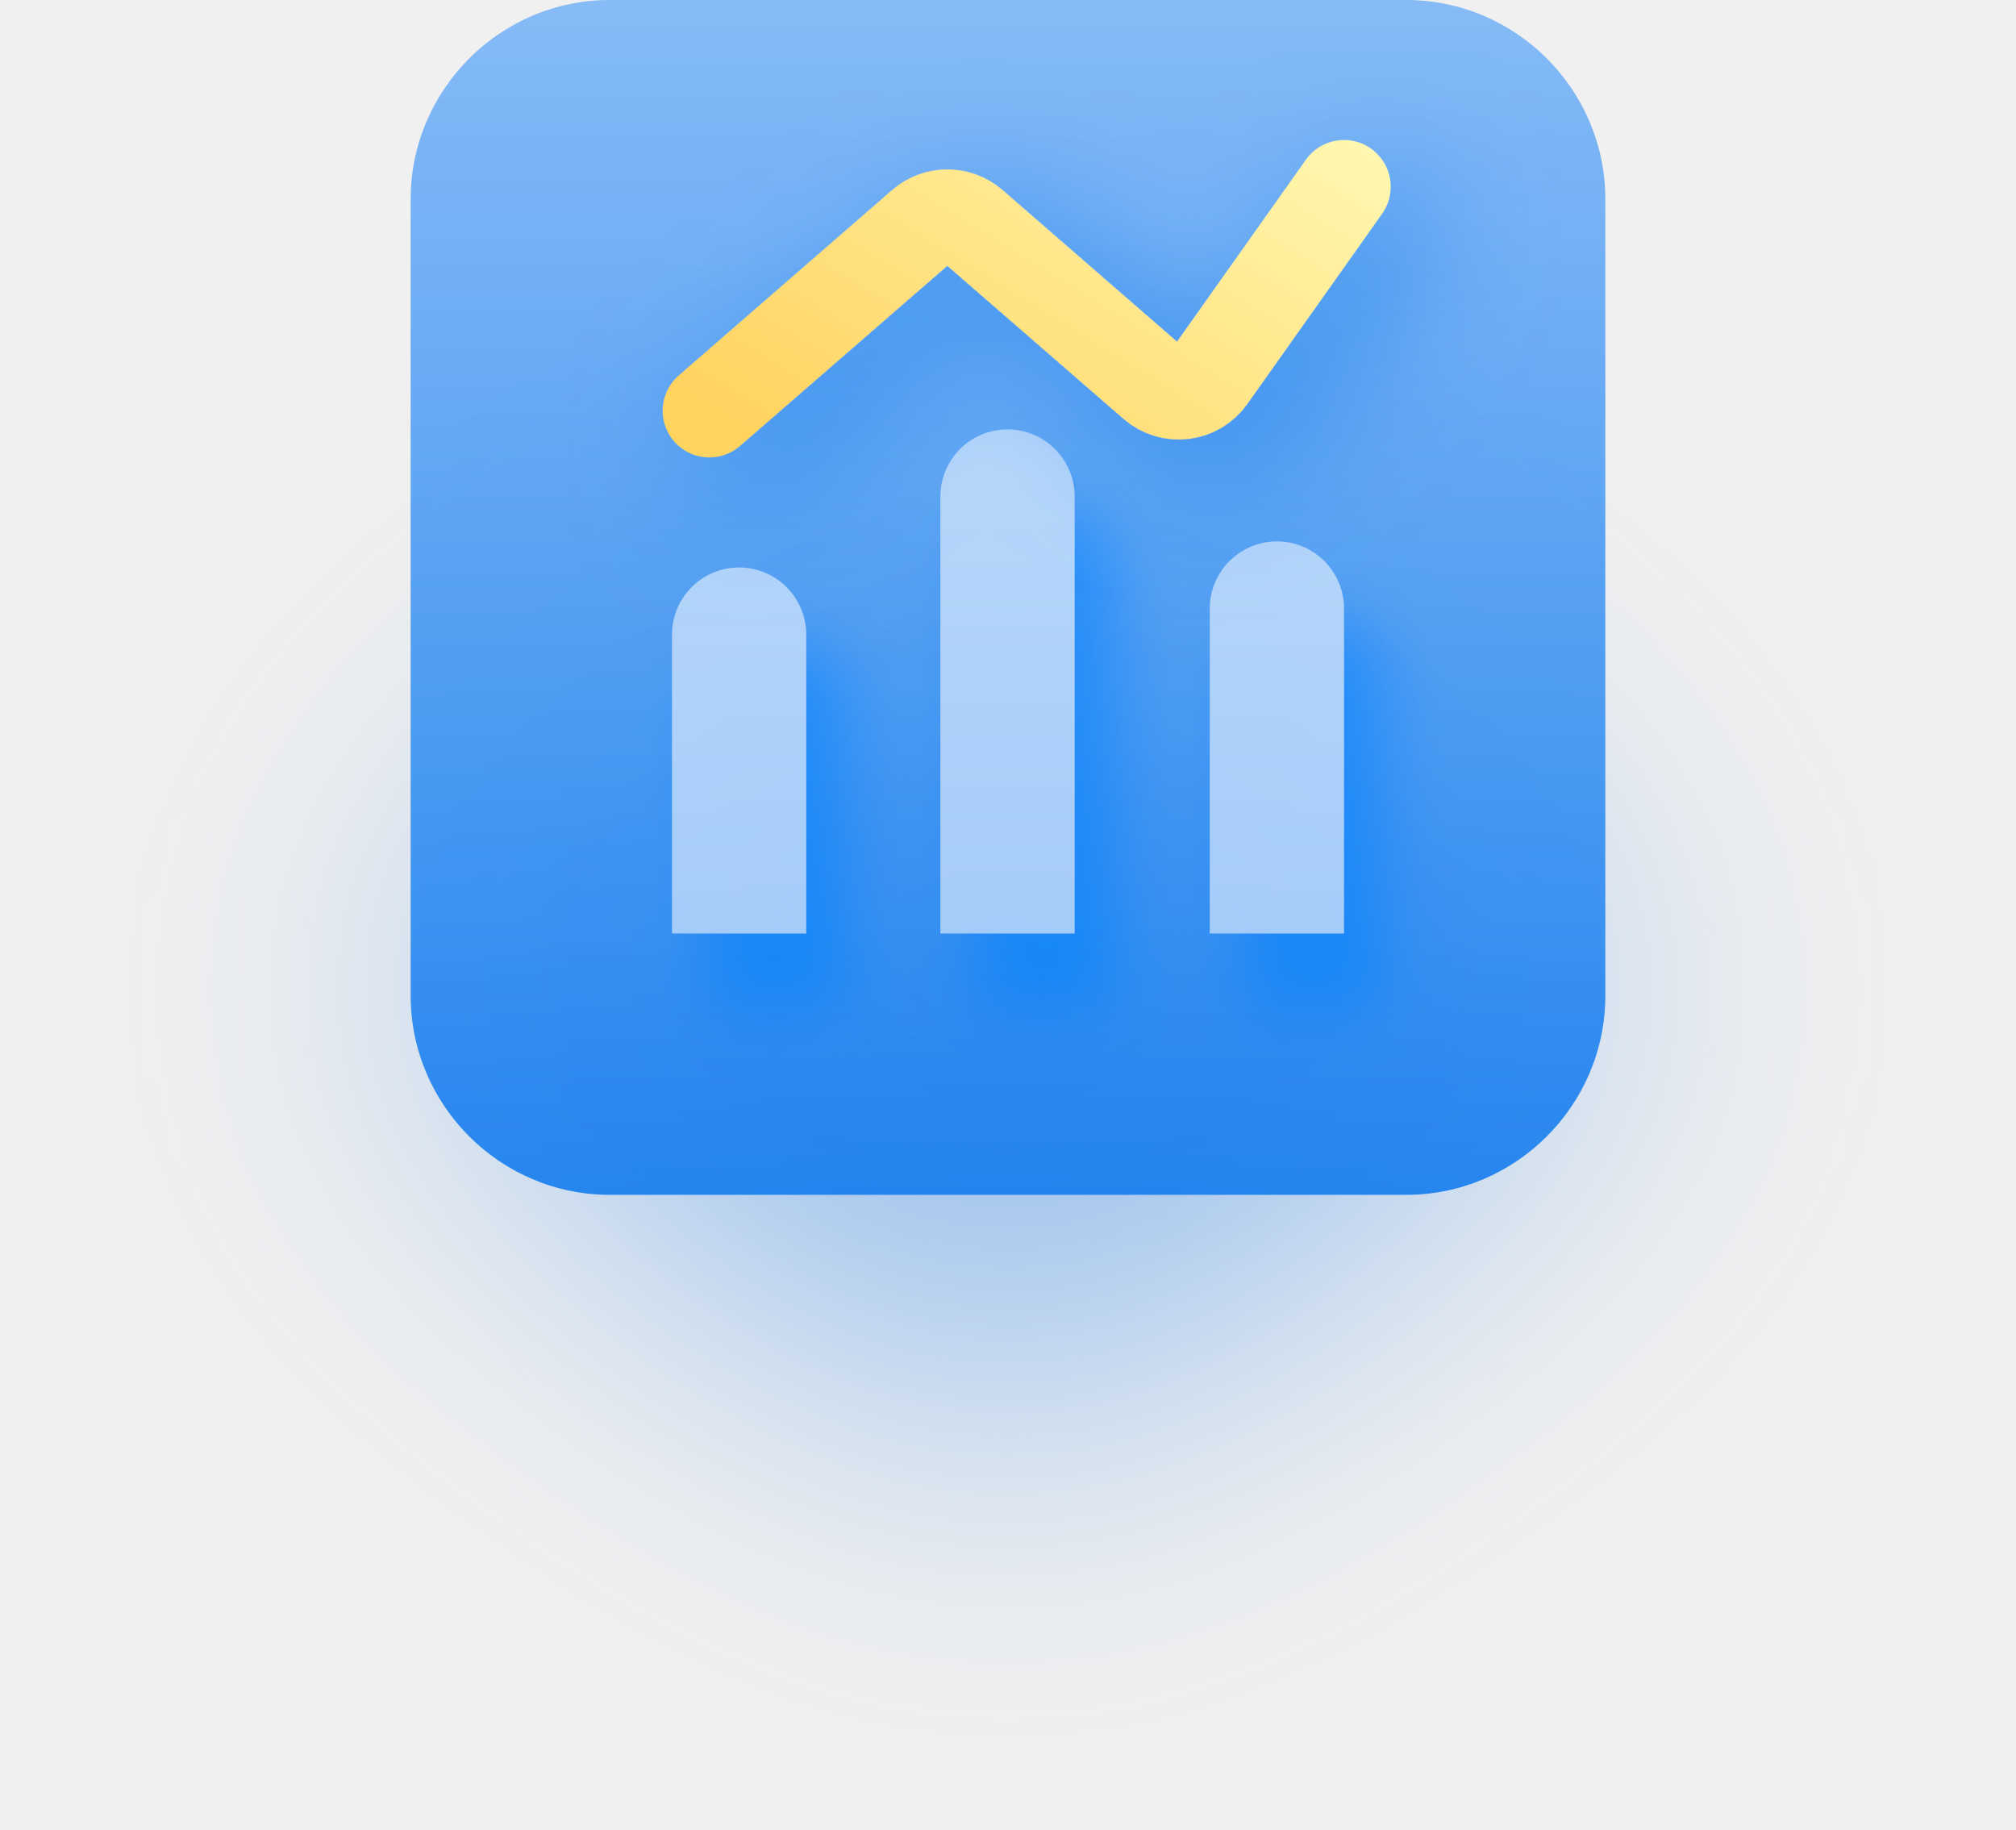
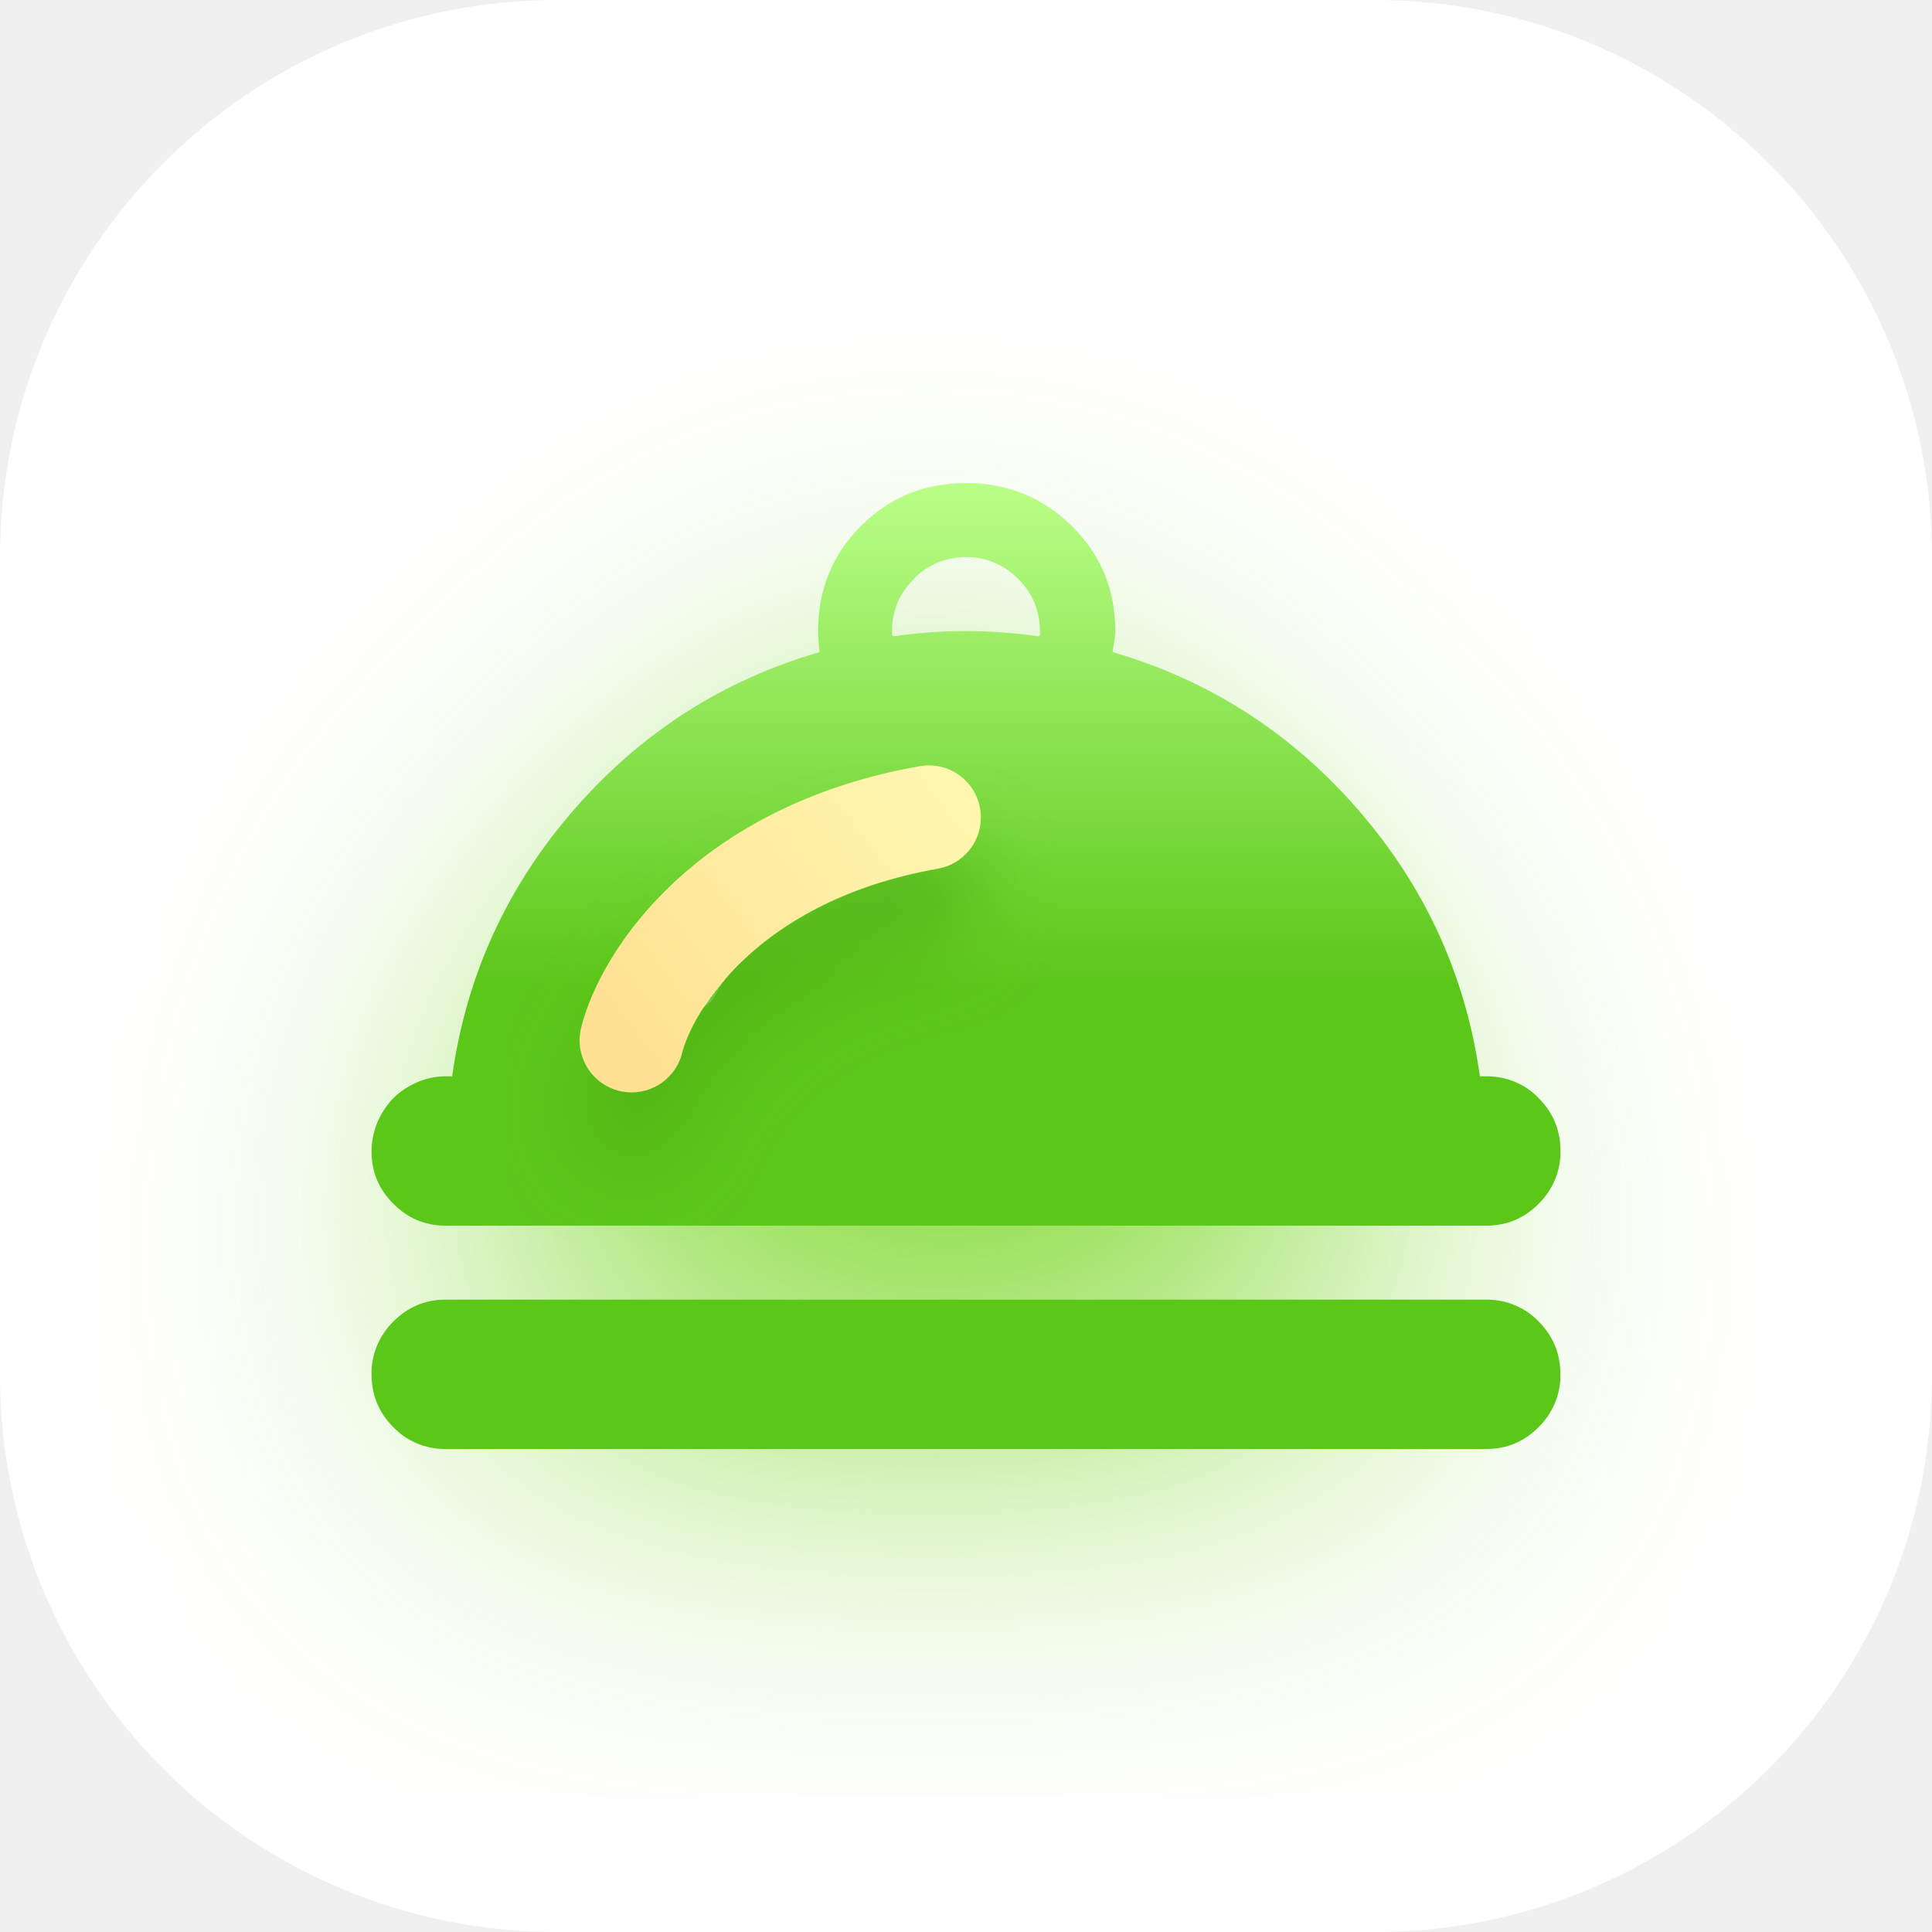
- <svg xmlns="http://www.w3.org/2000/svg" width="54" height="49" viewBox="0 0 54 49" fill="none">
-   <g filter="url(#filter0_f_9_334)">
-     <path fill-rule="evenodd" clip-rule="evenodd" d="M36.367 19.612C34.422 18.182 31.92 17.232 29.208 16.894V15.623C29.208 15.193 28.975 14.78 28.561 14.476C28.147 14.171 27.586 14 27 14C26.414 14 25.853 14.171 25.439 14.476C25.025 14.78 24.792 15.193 24.792 15.623V16.893C22.08 17.231 19.578 18.181 17.633 19.611C15.687 21.041 14.396 22.881 13.936 24.875H12.208C11.622 24.875 11.061 25.047 10.647 25.351C10.233 25.655 10 26.068 10 26.499C10 26.93 10.233 27.342 10.647 27.647C11.061 27.951 11.622 28.122 12.208 28.122H13.936C14.396 30.116 15.688 31.956 17.633 33.386C19.578 34.816 22.08 35.766 24.792 36.104V37.374C24.792 37.805 25.025 38.218 25.439 38.522C25.853 38.827 26.414 38.998 27 38.998C27.586 38.998 28.147 38.827 28.561 38.522C28.975 38.218 29.208 37.805 29.208 37.374V36.104C31.92 35.766 34.422 34.816 36.367 33.386C38.312 31.956 39.604 30.116 40.064 28.122H41.792C42.378 28.122 42.939 27.951 43.353 27.647C43.767 27.342 44 26.93 44 26.499C44 26.068 43.767 25.655 43.353 25.351C42.939 25.047 42.378 24.875 41.792 24.875H40.064C39.604 22.881 38.312 21.042 36.367 19.612Z" fill="#2D87EB" fill-opacity="0.45" />
+ <svg xmlns="http://www.w3.org/2000/svg" width="52" height="52" viewBox="0 0 52 52" fill="none">
+   <rect width="52" height="52" rx="15" fill="white" />
+   <g filter="url(#filter0_f_116_30)">
+     <path d="M14.494 33.607H35.507C35.916 33.607 36.266 33.464 36.559 33.178C36.703 33.04 36.815 32.877 36.891 32.699C36.967 32.52 37.004 32.33 37 32.138C37 31.732 36.853 31.384 36.559 31.098C36.426 30.962 36.263 30.853 36.082 30.779C35.901 30.706 35.705 30.668 35.507 30.669H35.373C35.089 28.694 34.272 26.948 32.92 25.432C31.569 23.916 29.916 22.881 27.96 22.327V22.301C27.996 22.128 28.014 21.998 28.014 21.911C28.014 21.097 27.72 20.407 27.134 19.845C26.547 19.282 25.836 19.001 25 19C24.165 19 23.458 19.281 22.881 19.845C22.304 20.409 22.015 21.098 22.014 21.911C22.014 21.997 22.023 22.136 22.041 22.327C20.085 22.881 18.431 23.916 17.081 25.432C15.729 26.948 14.912 28.694 14.628 30.669H14.494C14.299 30.669 14.107 30.708 13.92 30.787C13.734 30.865 13.574 30.969 13.441 31.098C13.157 31.385 13 31.761 13 32.151C13 32.55 13.147 32.892 13.441 33.178C13.734 33.464 14.085 33.607 14.493 33.607H14.494ZM25 20.457C25.409 20.457 25.76 20.6 26.053 20.886C26.346 21.172 26.493 21.514 26.494 21.912V21.99L26.467 22.016C25.981 21.948 25.491 21.913 25 21.912C24.509 21.912 24.018 21.947 23.533 22.016L23.506 21.99V21.912C23.506 21.513 23.654 21.172 23.947 20.886C24.08 20.749 24.243 20.641 24.424 20.567C24.605 20.493 24.802 20.455 25 20.457ZM18.68 28.279C19.155 27.523 19.775 26.853 20.508 26.304C21.235 25.755 22.074 25.348 22.974 25.108C23.007 25.092 23.044 25.083 23.081 25.082C23.124 25.067 23.169 25.058 23.214 25.056C23.427 25.056 23.61 25.13 23.761 25.278C23.835 25.348 23.893 25.432 23.932 25.523C23.971 25.615 23.99 25.713 23.988 25.811C23.989 25.928 23.962 26.043 23.908 26.149C23.857 26.247 23.783 26.334 23.69 26.401C23.598 26.469 23.49 26.516 23.375 26.538C21.964 26.942 20.76 27.811 19.989 28.982C19.953 29.068 19.899 29.147 19.83 29.214C19.761 29.281 19.679 29.335 19.588 29.372C19.495 29.408 19.395 29.425 19.294 29.424C19.195 29.426 19.096 29.409 19.004 29.373C18.912 29.338 18.829 29.285 18.761 29.217C18.69 29.148 18.635 29.066 18.599 28.977C18.562 28.887 18.545 28.792 18.548 28.697C18.548 28.541 18.592 28.402 18.68 28.281V28.279ZM35.507 35.063H14.494C14.085 35.063 13.735 35.206 13.442 35.492C13.298 35.629 13.185 35.792 13.11 35.97C13.034 36.149 12.997 36.339 13 36.531C13 36.939 13.146 37.285 13.441 37.571C13.574 37.707 13.737 37.816 13.918 37.89C14.099 37.964 14.295 38.001 14.493 38H35.506C35.915 38 36.265 37.857 36.558 37.571C36.702 37.433 36.814 37.27 36.89 37.092C36.966 36.914 37.003 36.723 36.999 36.531C36.999 36.125 36.852 35.778 36.558 35.492C36.425 35.355 36.263 35.246 36.081 35.172C35.9 35.099 35.704 35.061 35.506 35.063H35.507Z" fill="#6DD411" />
  </g>
-   <path opacity="0.91" d="M37.667 32H16.333C13.4 32 11 29.6 11 26.667V5.333C11 2.4 13.4 0 16.333 0H37.667C40.6 0 43 2.4 43 5.333V26.667C43 29.6 40.6 32 37.667 32Z" fill="url(#paint0_linear_9_334)" />
-   <g opacity="0.55" filter="url(#filter1_d_9_334)">
-     <path d="M18 16.995C18 16.003 18.805 15.198 19.797 15.198C20.79 15.198 21.595 16.003 21.595 16.995V25H18V16.995ZM25.189 13.297C25.189 12.305 25.994 11.5 26.986 11.5C27.979 11.5 28.784 12.305 28.784 13.297V25H25.189V13.297ZM32.405 16.297C32.405 15.305 33.21 14.5 34.203 14.5C35.195 14.5 36 15.305 36 16.297V25H32.405V16.297Z" fill="white" />
-   </g>
-   <g filter="url(#filter2_d_9_334)">
-     <path d="M19 11L24.719 6.031C25.095 5.705 25.655 5.705 26.031 6.031L30.916 10.276C31.363 10.664 32.047 10.582 32.388 10.099L36 5" stroke="url(#paint1_linear_9_334)" stroke-width="2.5" stroke-linecap="round" stroke-linejoin="round" />
+   <path d="M11.992 32.988H40.009C40.554 32.988 41.021 32.793 41.412 32.401C41.603 32.213 41.754 31.99 41.855 31.746C41.955 31.502 42.005 31.241 42 30.979C42 30.422 41.805 29.947 41.412 29.556C41.235 29.369 41.018 29.22 40.776 29.119C40.534 29.018 40.273 28.967 40.009 28.969H39.831C39.452 26.266 38.362 23.876 36.56 21.802C34.758 19.727 32.555 18.311 29.947 17.552V17.517C29.995 17.28 30.018 17.102 30.018 16.983C30.018 15.869 29.627 14.926 28.846 14.156C28.063 13.387 27.115 13.001 26.001 13C24.887 13 23.944 13.384 23.174 14.156C22.405 14.928 22.02 15.87 22.019 16.983C22.019 17.101 22.031 17.292 22.055 17.552C19.447 18.311 17.242 19.727 15.441 21.802C13.639 23.876 12.549 26.266 12.17 28.969H11.992C11.732 28.969 11.477 29.022 11.227 29.129C10.979 29.236 10.766 29.379 10.588 29.556C10.209 29.948 9.999 30.462 10 30.996C10 31.542 10.197 32.01 10.588 32.401C10.979 32.793 11.447 32.988 11.991 32.988H11.992ZM25.999 14.993C26.545 14.993 27.013 15.189 27.404 15.58C27.794 15.972 27.99 16.441 27.991 16.984V17.091L27.956 17.127C27.308 17.034 26.654 16.986 25.999 16.985C25.345 16.985 24.691 17.033 24.044 17.127L24.008 17.091V16.985C24.008 16.438 24.205 15.972 24.596 15.58C24.774 15.394 24.99 15.245 25.232 15.144C25.474 15.043 25.735 14.992 25.999 14.993ZM17.574 25.698C18.207 24.663 19.033 23.747 20.011 22.995C20.98 22.243 22.098 21.687 23.299 21.359C23.343 21.336 23.392 21.324 23.442 21.323C23.498 21.302 23.558 21.291 23.618 21.288C23.902 21.288 24.147 21.388 24.348 21.591C24.446 21.687 24.524 21.802 24.576 21.927C24.628 22.052 24.653 22.186 24.65 22.32C24.652 22.48 24.616 22.638 24.544 22.782C24.477 22.918 24.377 23.036 24.254 23.128C24.131 23.221 23.987 23.285 23.833 23.315C21.952 23.868 20.346 25.057 19.318 26.66C19.27 26.778 19.199 26.886 19.107 26.978C19.015 27.069 18.905 27.143 18.784 27.194C18.66 27.242 18.526 27.266 18.392 27.264C18.26 27.267 18.128 27.244 18.005 27.195C17.883 27.146 17.772 27.074 17.681 26.981C17.587 26.886 17.514 26.775 17.465 26.652C17.416 26.53 17.393 26.4 17.398 26.269C17.398 26.056 17.456 25.866 17.574 25.7V25.698ZM40.009 34.98H11.992C11.447 34.98 10.98 35.176 10.589 35.567C10.398 35.756 10.247 35.978 10.146 36.223C10.045 36.467 9.995 36.728 10 36.99C10 37.548 10.195 38.022 10.588 38.413C10.765 38.6 10.982 38.748 11.224 38.849C11.466 38.951 11.727 39.002 11.991 39H40.008C40.553 39 41.02 38.804 41.411 38.413C41.602 38.224 41.752 38.002 41.853 37.758C41.954 37.513 42.004 37.253 41.998 36.99C41.998 36.434 41.803 35.959 41.411 35.567C41.233 35.381 41.017 35.232 40.775 35.131C40.533 35.03 40.272 34.978 40.008 34.98H40.009Z" fill="url(#paint0_linear_116_30)" />
+   <g filter="url(#filter1_d_116_30)">
+     <path d="M17 28C17.4 26.4 19.56 22.96 25 22" stroke="url(#paint1_linear_116_30)" stroke-width="2.8" stroke-linecap="round" />
  </g>
  <defs>
-     <filter id="filter0_f_9_334" x="0" y="4" width="54" height="44.998" filterUnits="userSpaceOnUse" color-interpolation-filters="sRGB">
+     <filter id="filter0_f_116_30" x="2.6" y="8.6" width="44.8" height="39.8" filterUnits="userSpaceOnUse" color-interpolation-filters="sRGB">
      <feFlood flood-opacity="0" result="BackgroundImageFix" />
      <feBlend mode="normal" in="SourceGraphic" in2="BackgroundImageFix" result="shape" />
-       <feGaussianBlur stdDeviation="5" result="effect1_foregroundBlur_9_334" />
+       <feGaussianBlur stdDeviation="5.2" result="effect1_foregroundBlur_116_30" />
    </filter>
-     <filter id="filter1_d_9_334" x="17.3" y="11.5" width="21.4" height="17.2" filterUnits="userSpaceOnUse" color-interpolation-filters="sRGB">
+     <filter id="filter1_d_116_30" x="13.6" y="20.6" width="14.8" height="12.8" filterUnits="userSpaceOnUse" color-interpolation-filters="sRGB">
      <feFlood flood-opacity="0" result="BackgroundImageFix" />
      <feColorMatrix in="SourceAlpha" type="matrix" values="0 0 0 0 0 0 0 0 0 0 0 0 0 0 0 0 0 0 127 0" result="hardAlpha" />
-       <feOffset dx="1" dy="2" />
-       <feGaussianBlur stdDeviation="0.85" />
+       <feOffset dy="2" />
+       <feGaussianBlur stdDeviation="1" />
      <feComposite in2="hardAlpha" operator="out" />
-       <feColorMatrix type="matrix" values="0 0 0 0 0 0 0 0 0 0.506 0 0 0 0 1 0 0 0 1 0" />
-       <feBlend mode="normal" in2="BackgroundImageFix" result="effect1_dropShadow_9_334" />
-       <feBlend mode="normal" in="SourceGraphic" in2="effect1_dropShadow_9_334" result="shape" />
+       <feColorMatrix type="matrix" values="0 0 0 0 0.31 0 0 0 0 0.686 0 0 0 0 0.082 0 0 0 0.7 0" />
+       <feBlend mode="normal" in2="BackgroundImageFix" result="effect1_dropShadow_116_30" />
+       <feBlend mode="normal" in="SourceGraphic" in2="effect1_dropShadow_116_30" result="shape" />
    </filter>
-     <filter id="filter2_d_9_334" x="15.35" y="1.35" width="26.3" height="15.3" filterUnits="userSpaceOnUse" color-interpolation-filters="sRGB">
-       <feFlood flood-opacity="0" result="BackgroundImageFix" />
-       <feColorMatrix in="SourceAlpha" type="matrix" values="0 0 0 0 0 0 0 0 0 0 0 0 0 0 0 0 0 0 127 0" result="hardAlpha" />
-       <feOffset dx="1" dy="1" />
-       <feGaussianBlur stdDeviation="1.7" />
-       <feComposite in2="hardAlpha" operator="out" />
-       <feColorMatrix type="matrix" values="0 0 0 0 0.114 0 0 0 0 0.503 0 0 0 0 0.934 0 0 0 0.62 0" />
-       <feBlend mode="normal" in2="BackgroundImageFix" result="effect1_dropShadow_9_334" />
-       <feBlend mode="normal" in="SourceGraphic" in2="effect1_dropShadow_9_334" result="shape" />
-     </filter>
-     <linearGradient id="paint0_linear_9_334" x1="27" y1="0" x2="27" y2="32" gradientUnits="userSpaceOnUse">
-       <stop stop-color="#7BB5F6" />
-       <stop offset="1" stop-color="#157DEF" />
+     <linearGradient id="paint0_linear_116_30" x1="26" y1="13" x2="26" y2="39" gradientUnits="userSpaceOnUse">
+       <stop stop-color="#BAFF88" />
+       <stop offset="0.52" stop-color="#5BC719" />
+       <stop offset="1" stop-color="#5BC719" />
    </linearGradient>
-     <linearGradient id="paint1_linear_9_334" x1="38.125" y1="5" x2="30.262" y2="17.777" gradientUnits="userSpaceOnUse">
+     <linearGradient id="paint1_linear_116_30" x1="26" y1="22" x2="17.5" y2="28.5" gradientUnits="userSpaceOnUse">
      <stop stop-color="#FFF7AF" />
-       <stop offset="1" stop-color="#FFD360" />
+       <stop offset="1" stop-color="#FFE193" />
    </linearGradient>
  </defs>
</svg>
